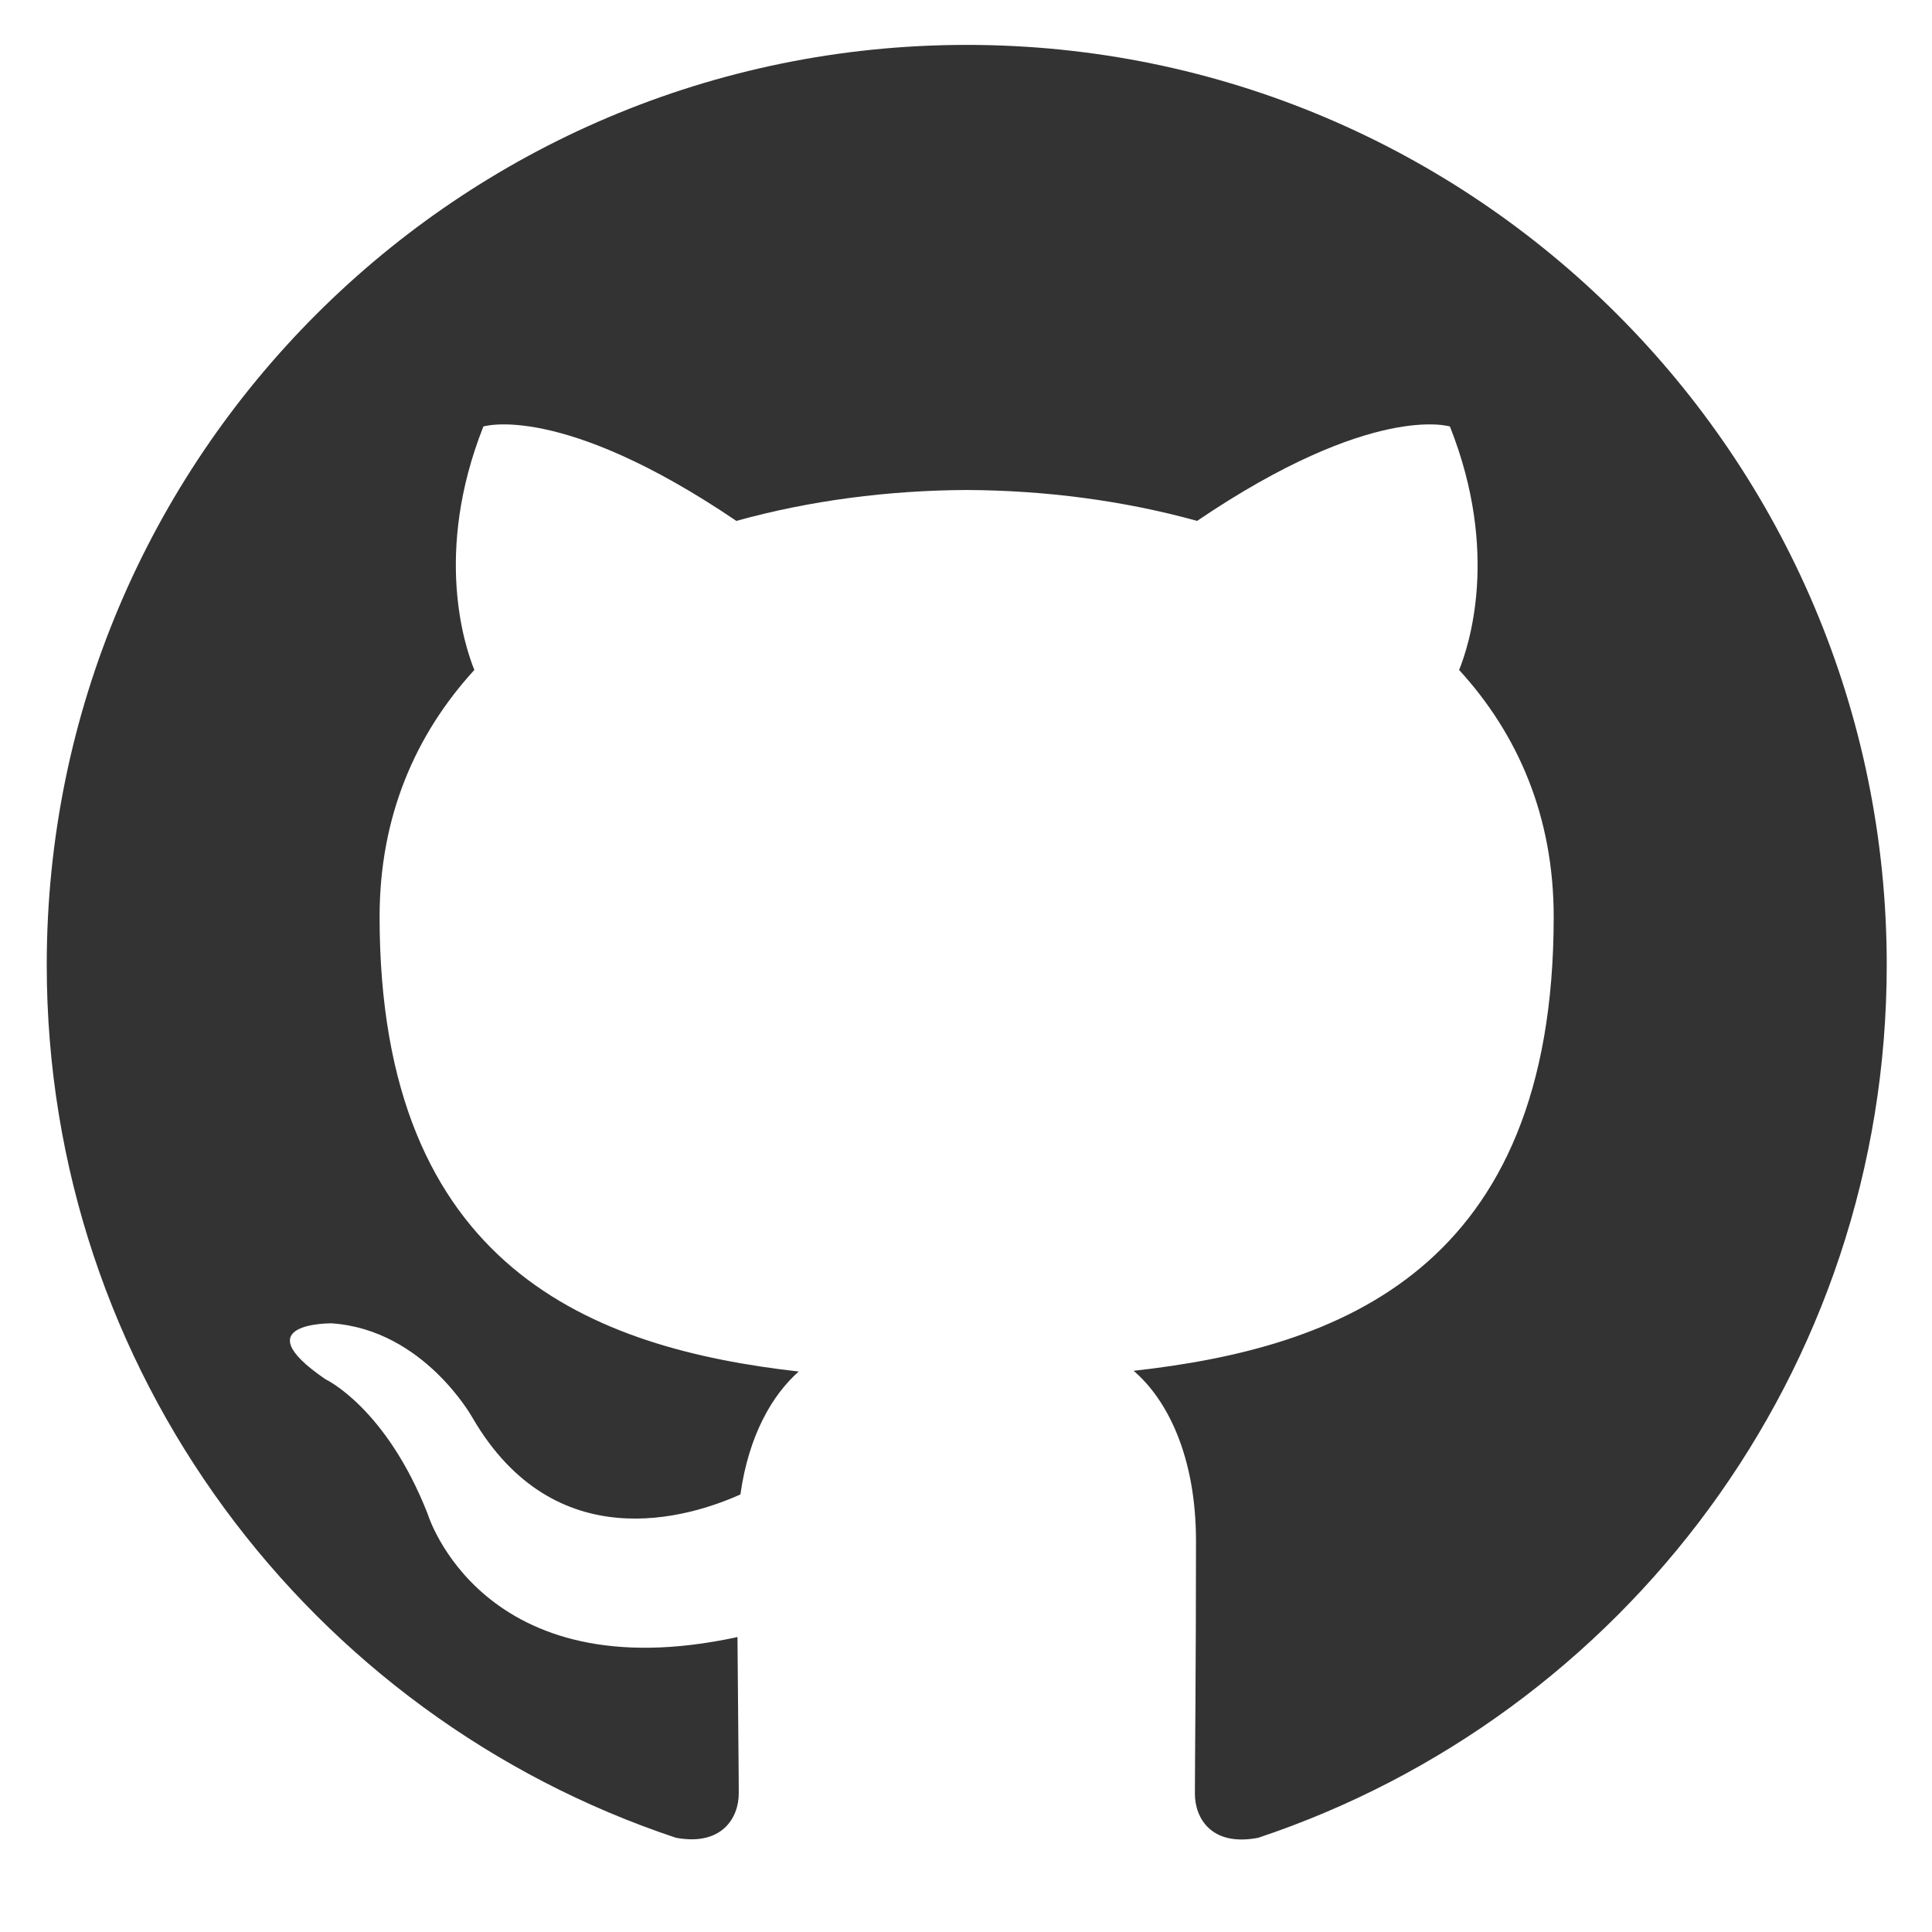
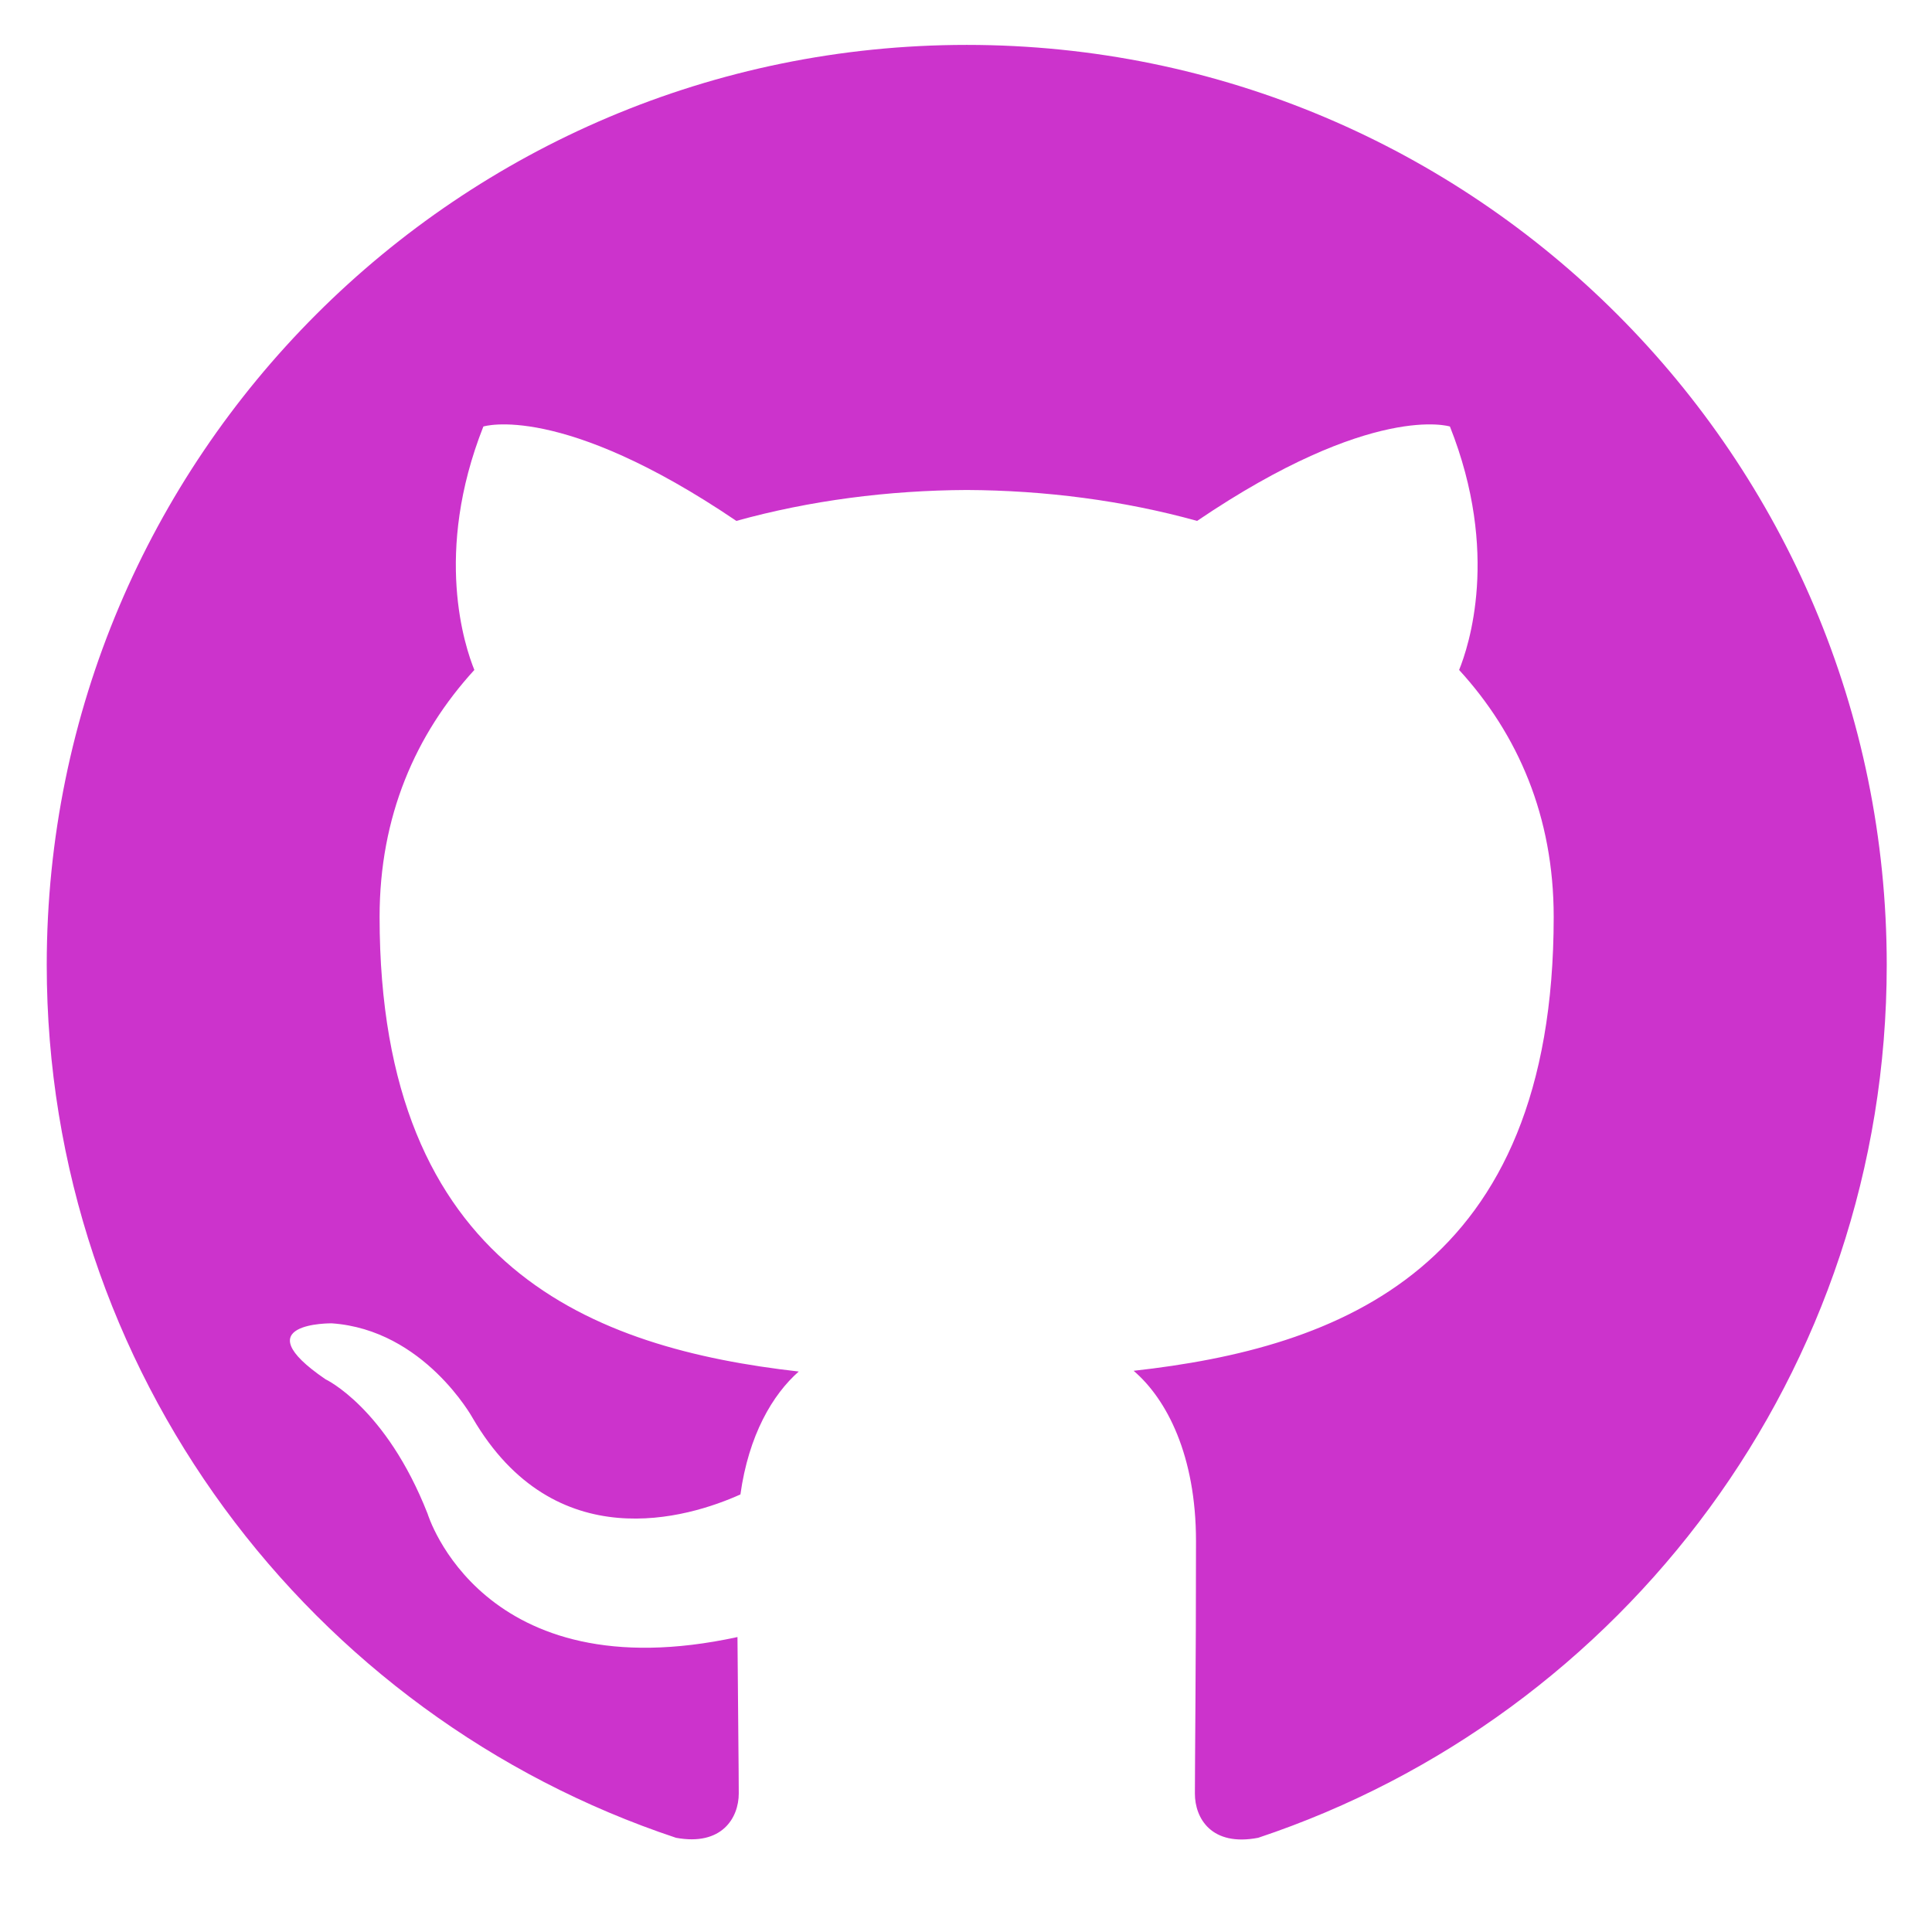
<svg xmlns="http://www.w3.org/2000/svg" version="1.1" id="Layer_1" x="0px" y="0px" viewBox="0 0 105 105" style="enable-background:new 0 0 105 105;" xml:space="preserve">
  <style type="text/css">
- 	.st0{fill-rule:evenodd;clip-rule:evenodd;fill:#333333;}
+ 	.st0{fill-rule:evenodd;clip-rule:evenodd;fill:#cc33cc;}
</style>
  <path class="st0" d="M52.54,2.44c-27.61,0-50,22.39-50,50c0,22.09,14.33,40.83,34.2,47.44c2.5,0.46,3.41-1.09,3.41-2.41  c0-1.19-0.04-4.33-0.07-8.5c-13.91,3.02-16.84-6.7-16.84-6.7c-2.27-5.78-5.55-7.31-5.55-7.31c-4.54-3.1,0.34-3.04,0.34-3.04  c5.02,0.35,7.66,5.15,7.66,5.15c4.46,7.64,11.7,5.43,14.55,4.15c0.45-3.23,1.75-5.43,3.17-6.68c-11.1-1.26-22.78-5.55-22.78-24.71  c0-5.46,1.95-9.92,5.15-13.42c-0.51-1.26-2.23-6.35,0.49-13.23c0,0,4.2-1.34,13.75,5.13c3.99-1.11,8.27-1.66,12.52-1.68  c4.25,0.02,8.52,0.57,12.52,1.68c9.55-6.47,13.74-5.13,13.74-5.13c2.73,6.88,1.01,11.97,0.5,13.23c3.2,3.5,5.14,7.96,5.14,13.42  c0,19.21-11.69,23.43-22.83,24.67c1.8,1.54,3.39,4.6,3.39,9.26c0,6.68-0.06,12.08-0.06,13.72c0,1.34,0.9,2.89,3.44,2.4  c19.85-6.62,34.16-25.35,34.16-47.44C102.54,24.83,80.15,2.44,52.54,2.44z" />
</svg>
